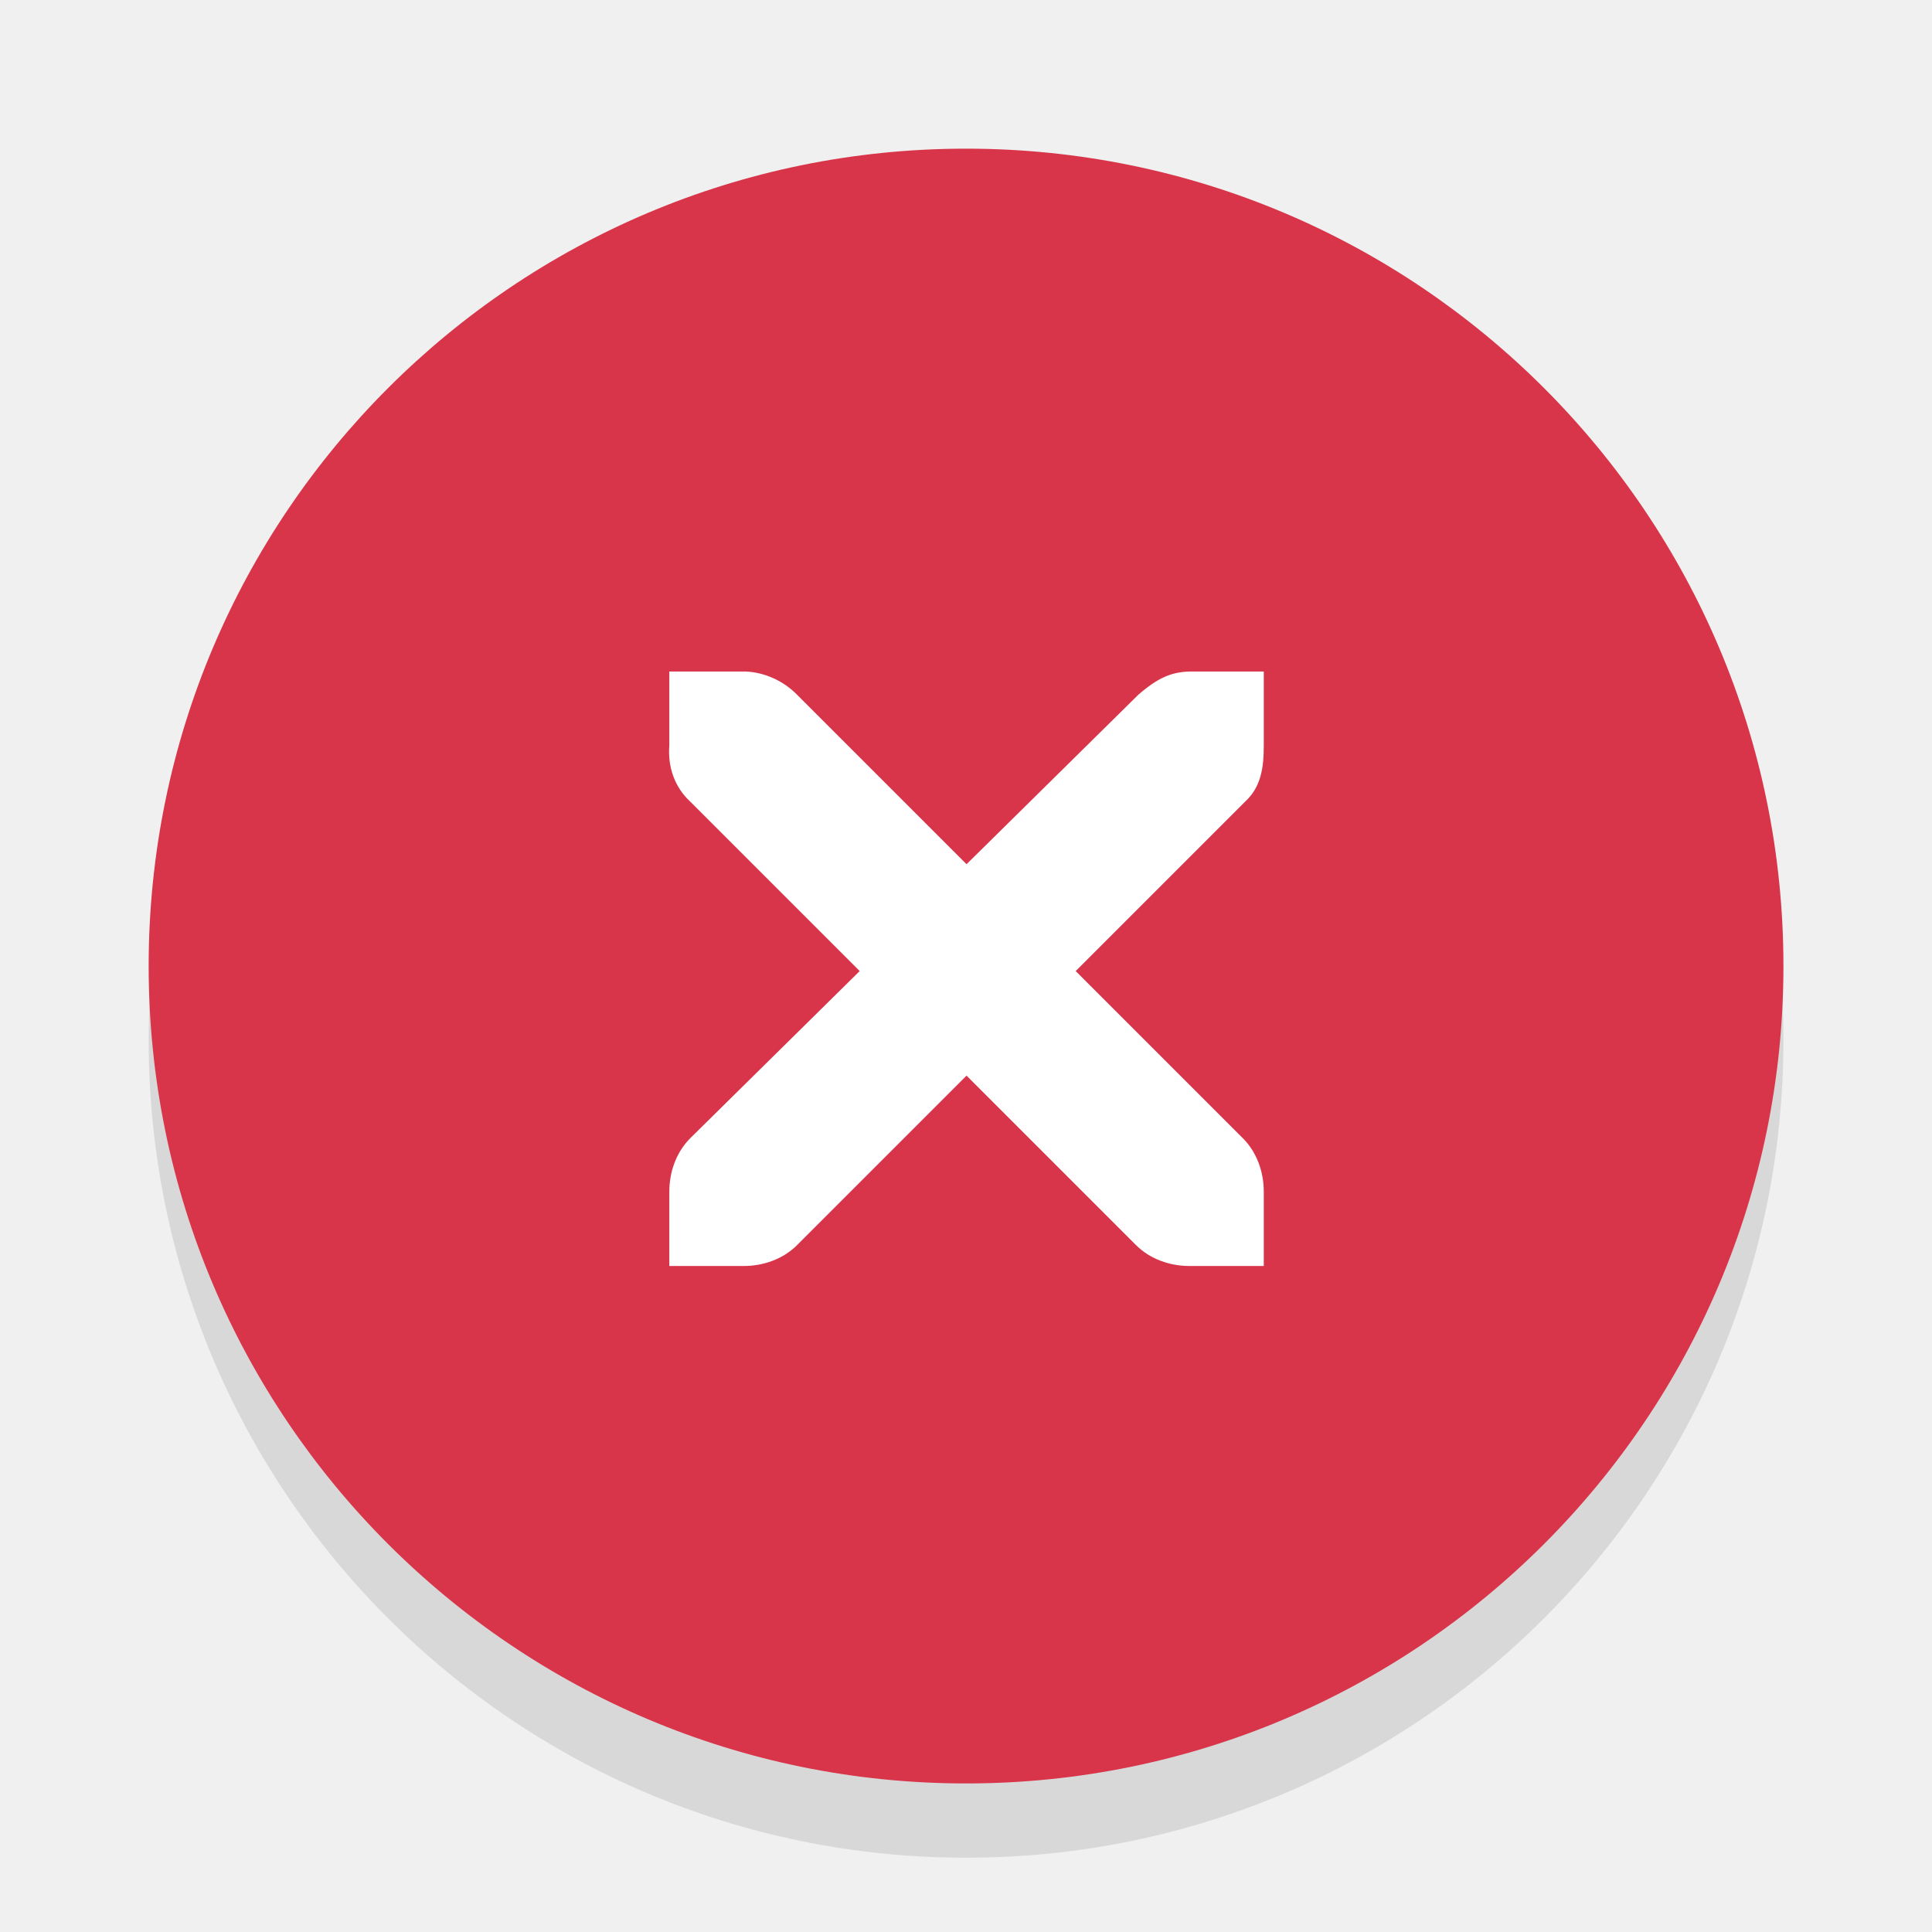
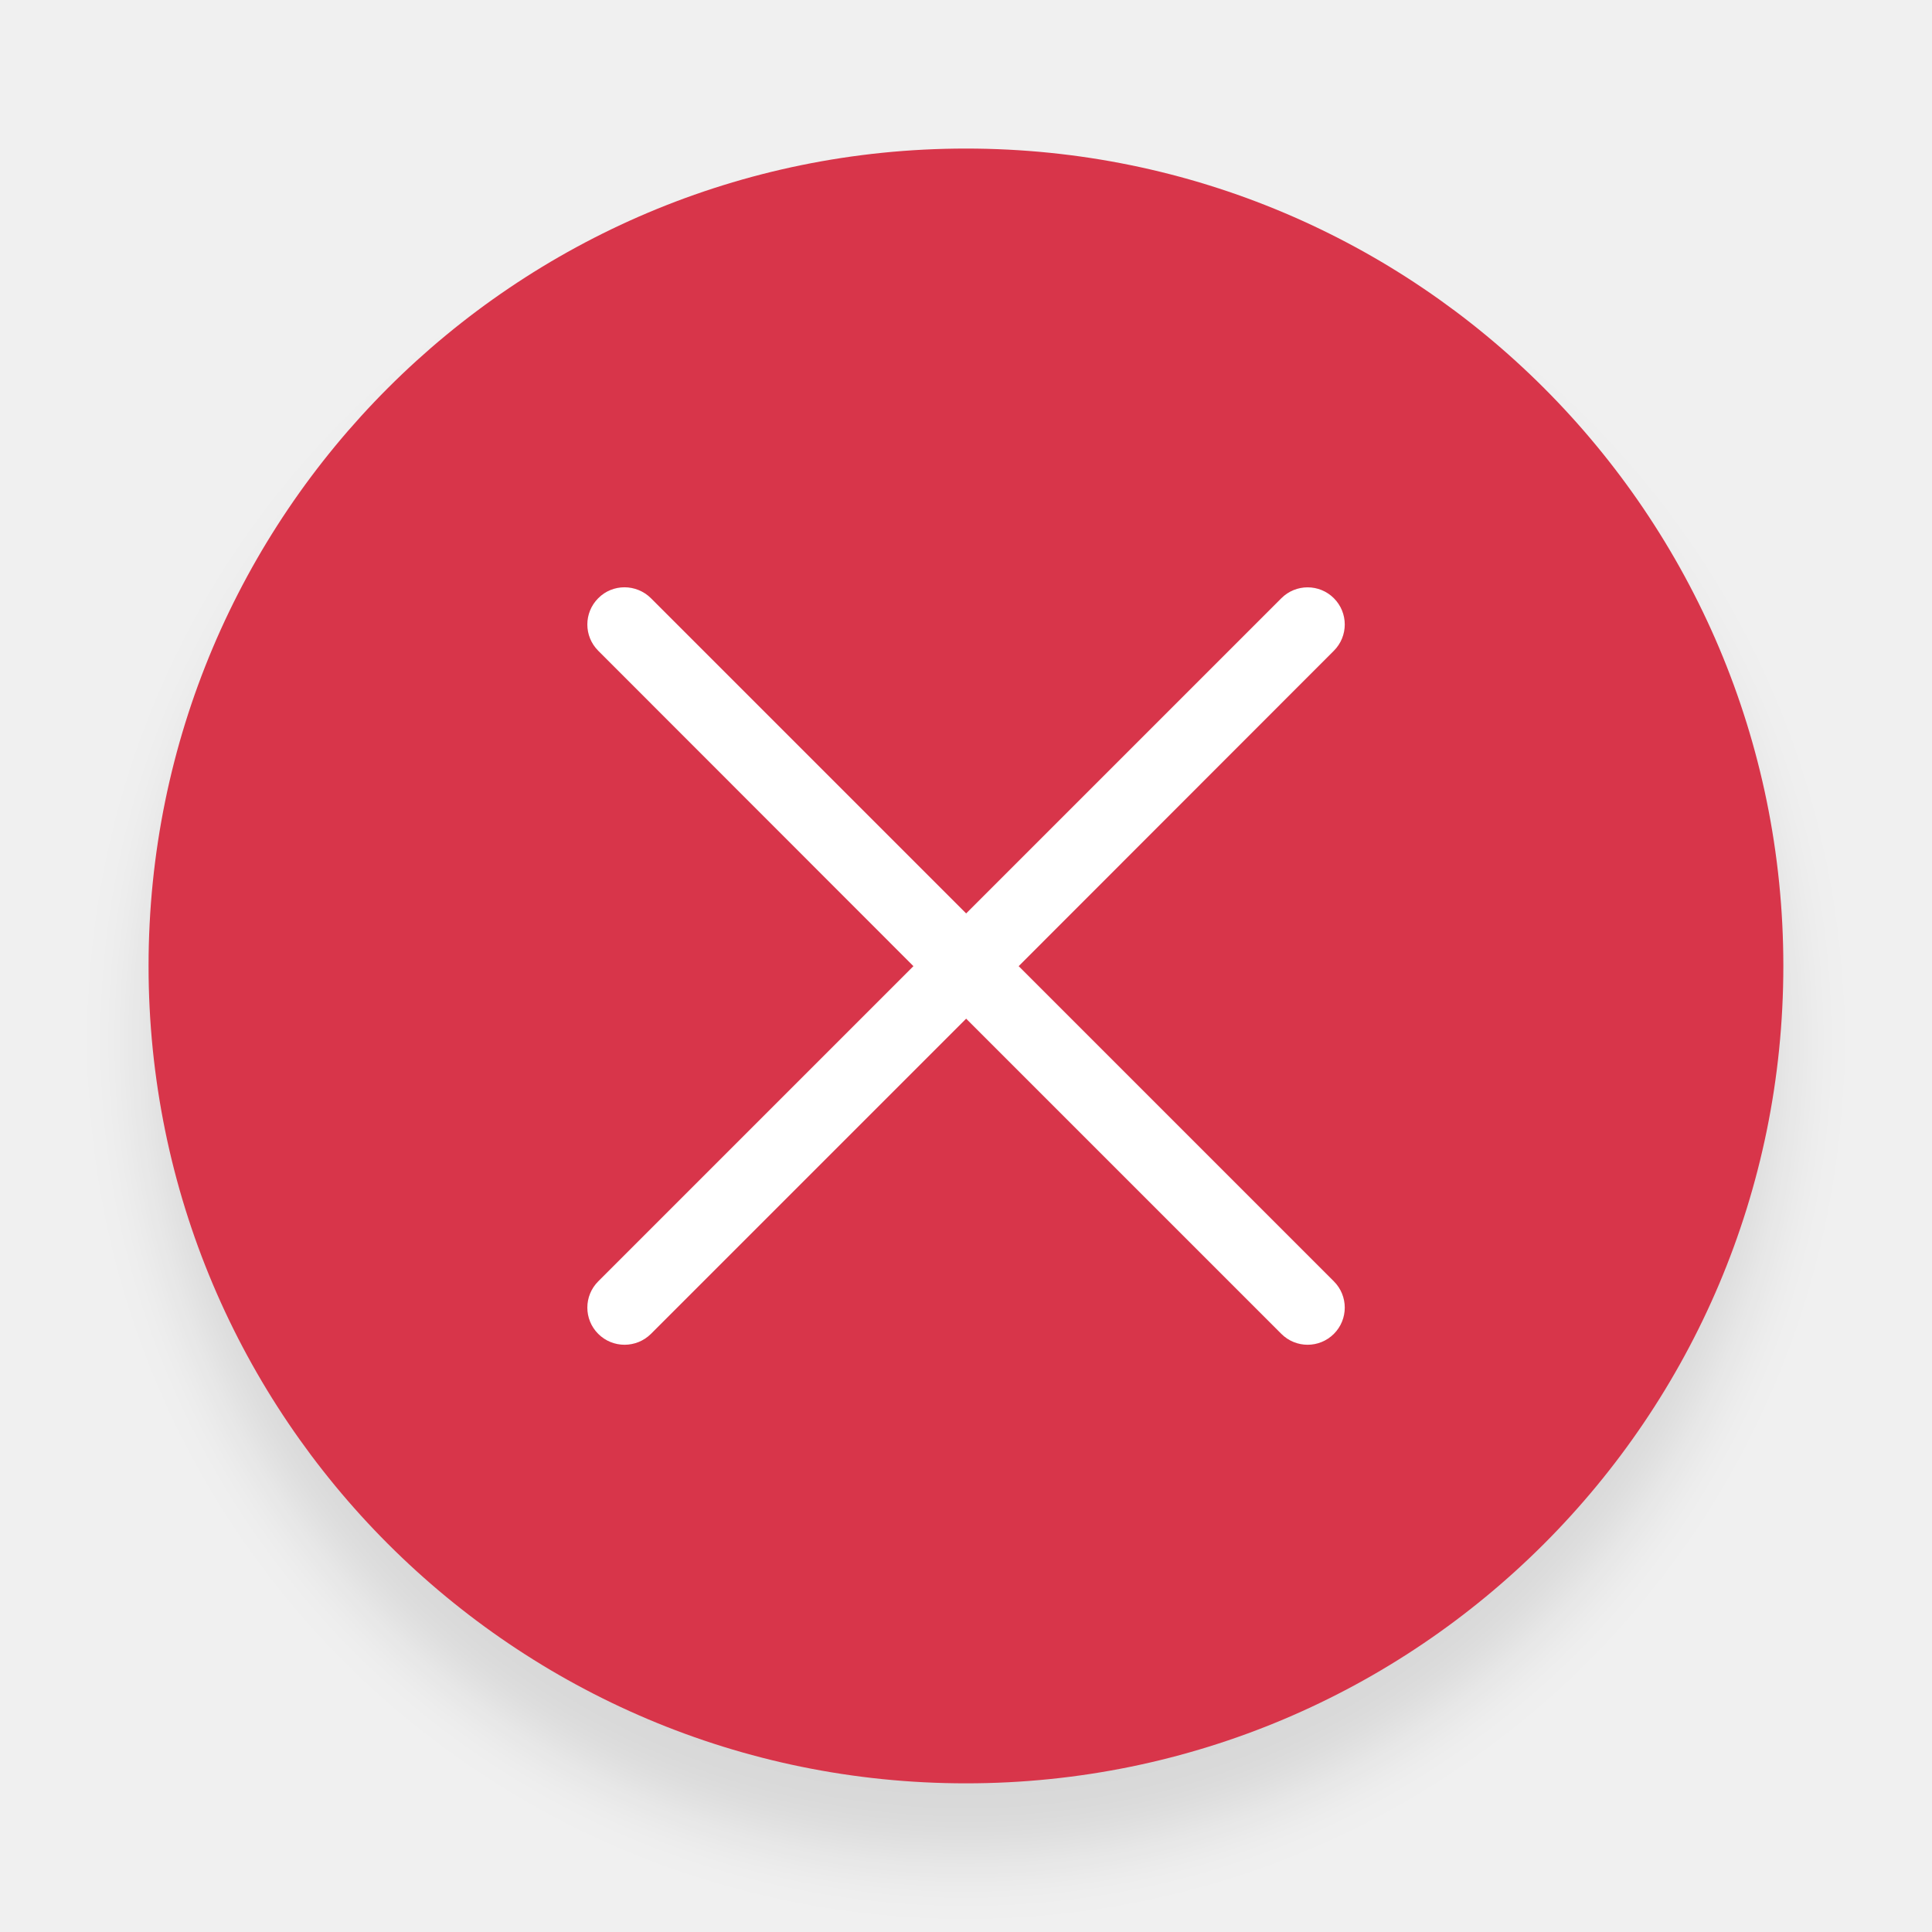
- <svg xmlns="http://www.w3.org/2000/svg" version="1.0" id="Foreground" x="0px" y="0px" width="26" height="26" viewBox="0 0 18.909 18.909" enable-background="new 0 0 16 16" xml:space="preserve">
-   <defs id="defs2397" />
-   <g id="g3175-4" transform="translate(1.844262,0.6420747)" style="opacity:0.8">
-     <g id="g3172-6" />
-   </g>
-   <circle style="opacity:0.1;fill:#000000;fill-opacity:1;stroke:#f70505;stroke-width:0;stroke-linejoin:round;stroke-miterlimit:4;stroke-dasharray:none;stroke-dashoffset:0;stroke-opacity:1" id="path3808-4" cx="9.455" cy="10.182" r="8" />
-   <circle style="opacity:1;fill:#d8354a;fill-opacity:1;stroke:#f70505;stroke-width:0;stroke-linejoin:round;stroke-miterlimit:4;stroke-dasharray:none;stroke-dashoffset:0;stroke-opacity:1" id="path3808" cx="9.455" cy="9.455" r="8" />
-   <g id="g27275-6-6-6" style="display:inline;fill:#000000;fill-opacity:1" transform="matrix(0.7272727,0,0,0.7272727,4.176204,2.78384)">
-     <g transform="translate(-41,-760)" id="g27277-1-1-2" style="display:inline;fill:#000000;fill-opacity:1" />
-   </g>
-   <g id="g27275-6-6" style="display:inline;fill:#ffffff;fill-opacity:1" transform="matrix(0.7272727,0,0,0.7272727,4.204549,3.538325)">
-     <g transform="translate(-41,-760)" id="g27277-1-1" style="display:inline;fill:#ffffff;fill-opacity:1">
-       <path d="m 44.226,764.172 1,0 c 0.01,-1.2e-4 0.021,-4.6e-4 0.031,0 0.255,0.011 0.51,0.129 0.688,0.312 l 2.281,2.281 2.312,-2.281 c 0.266,-0.231 0.447,-0.305 0.688,-0.312 l 1,0 0,1 c 0,0.286 -0.034,0.551 -0.25,0.75 l -2.281,2.281 2.25,2.25 c 0.188,0.188 0.281,0.453 0.281,0.719 l 0,1 -1,0 c -0.265,-1e-5 -0.531,-0.093 -0.719,-0.281 l -2.281,-2.281 -2.281,2.281 c -0.188,0.188 -0.453,0.281 -0.719,0.281 l -1,0 0,-1 c -3e-6,-0.265 0.093,-0.531 0.281,-0.719 l 2.281,-2.25 -2.281,-2.281 c -0.211,-0.195 -0.303,-0.469 -0.281,-0.75 l 0,-1 z" id="path27279-0-5" style="color:#bebebe;font-style:normal;font-variant:normal;font-weight:normal;font-stretch:normal;font-size:medium;line-height:normal;font-family:'Andale Mono';-inkscape-font-specification:'Andale Mono';text-indent:0;text-align:start;text-decoration:none;text-decoration-line:none;letter-spacing:normal;word-spacing:normal;text-transform:none;direction:ltr;block-progression:tb;writing-mode:lr-tb;text-anchor:start;display:inline;overflow:visible;visibility:visible;fill:#ffffff;fill-opacity:1;fill-rule:nonzero;stroke:none;stroke-width:1.781;marker:none;enable-background:new" />
-     </g>
-   </g>
+ <svg xmlns="http://www.w3.org/2000/svg" id="Foreground" width="26" height="26" enable-background="new 0 0 16 16" version="1.0" viewBox="0 0 18.909 18.909">
+   <defs>
+     <filter id="filter839" x="-.048" y="-.048" width="1.096" height="1.096" color-interpolation-filters="sRGB">
+       <feGaussianBlur stdDeviation="0.32" />
+     </filter>
+   </defs>
+   <circle cx="9.454" cy="10.182" r="8" fill="#000000" filter="url(#filter839)" opacity=".1" stroke-width="0" />
+   <circle cx="9.454" cy="9.454" r="8" fill="#d8354a" stroke-width="0" />
+   <path d="m6.112 5.748c-0.093 1e-7 -0.186 0.035-0.257 0.107-0.142 0.142-0.142 0.372 0 0.514l3.085 3.087-3.085 3.085c-0.142 0.142-0.142 0.372 0 0.514 0.142 0.142 0.373 0.142 0.516 0l3.085-3.085 3.085 3.085c0.142 0.142 0.372 0.142 0.514 0 0.142-0.142 0.142-0.372 0-0.514l-3.085-3.085 3.085-3.087c0.142-0.142 0.142-0.372 0-0.514-0.142-0.142-0.372-0.142-0.514 0l-3.085 3.085-3.085-3.085c-0.071-0.071-0.166-0.107-0.259-0.107z" fill="#ffffff" stroke-linecap="round" stroke-linejoin="round" stroke-width="1.361" style="paint-order:markers stroke fill" />
</svg>
